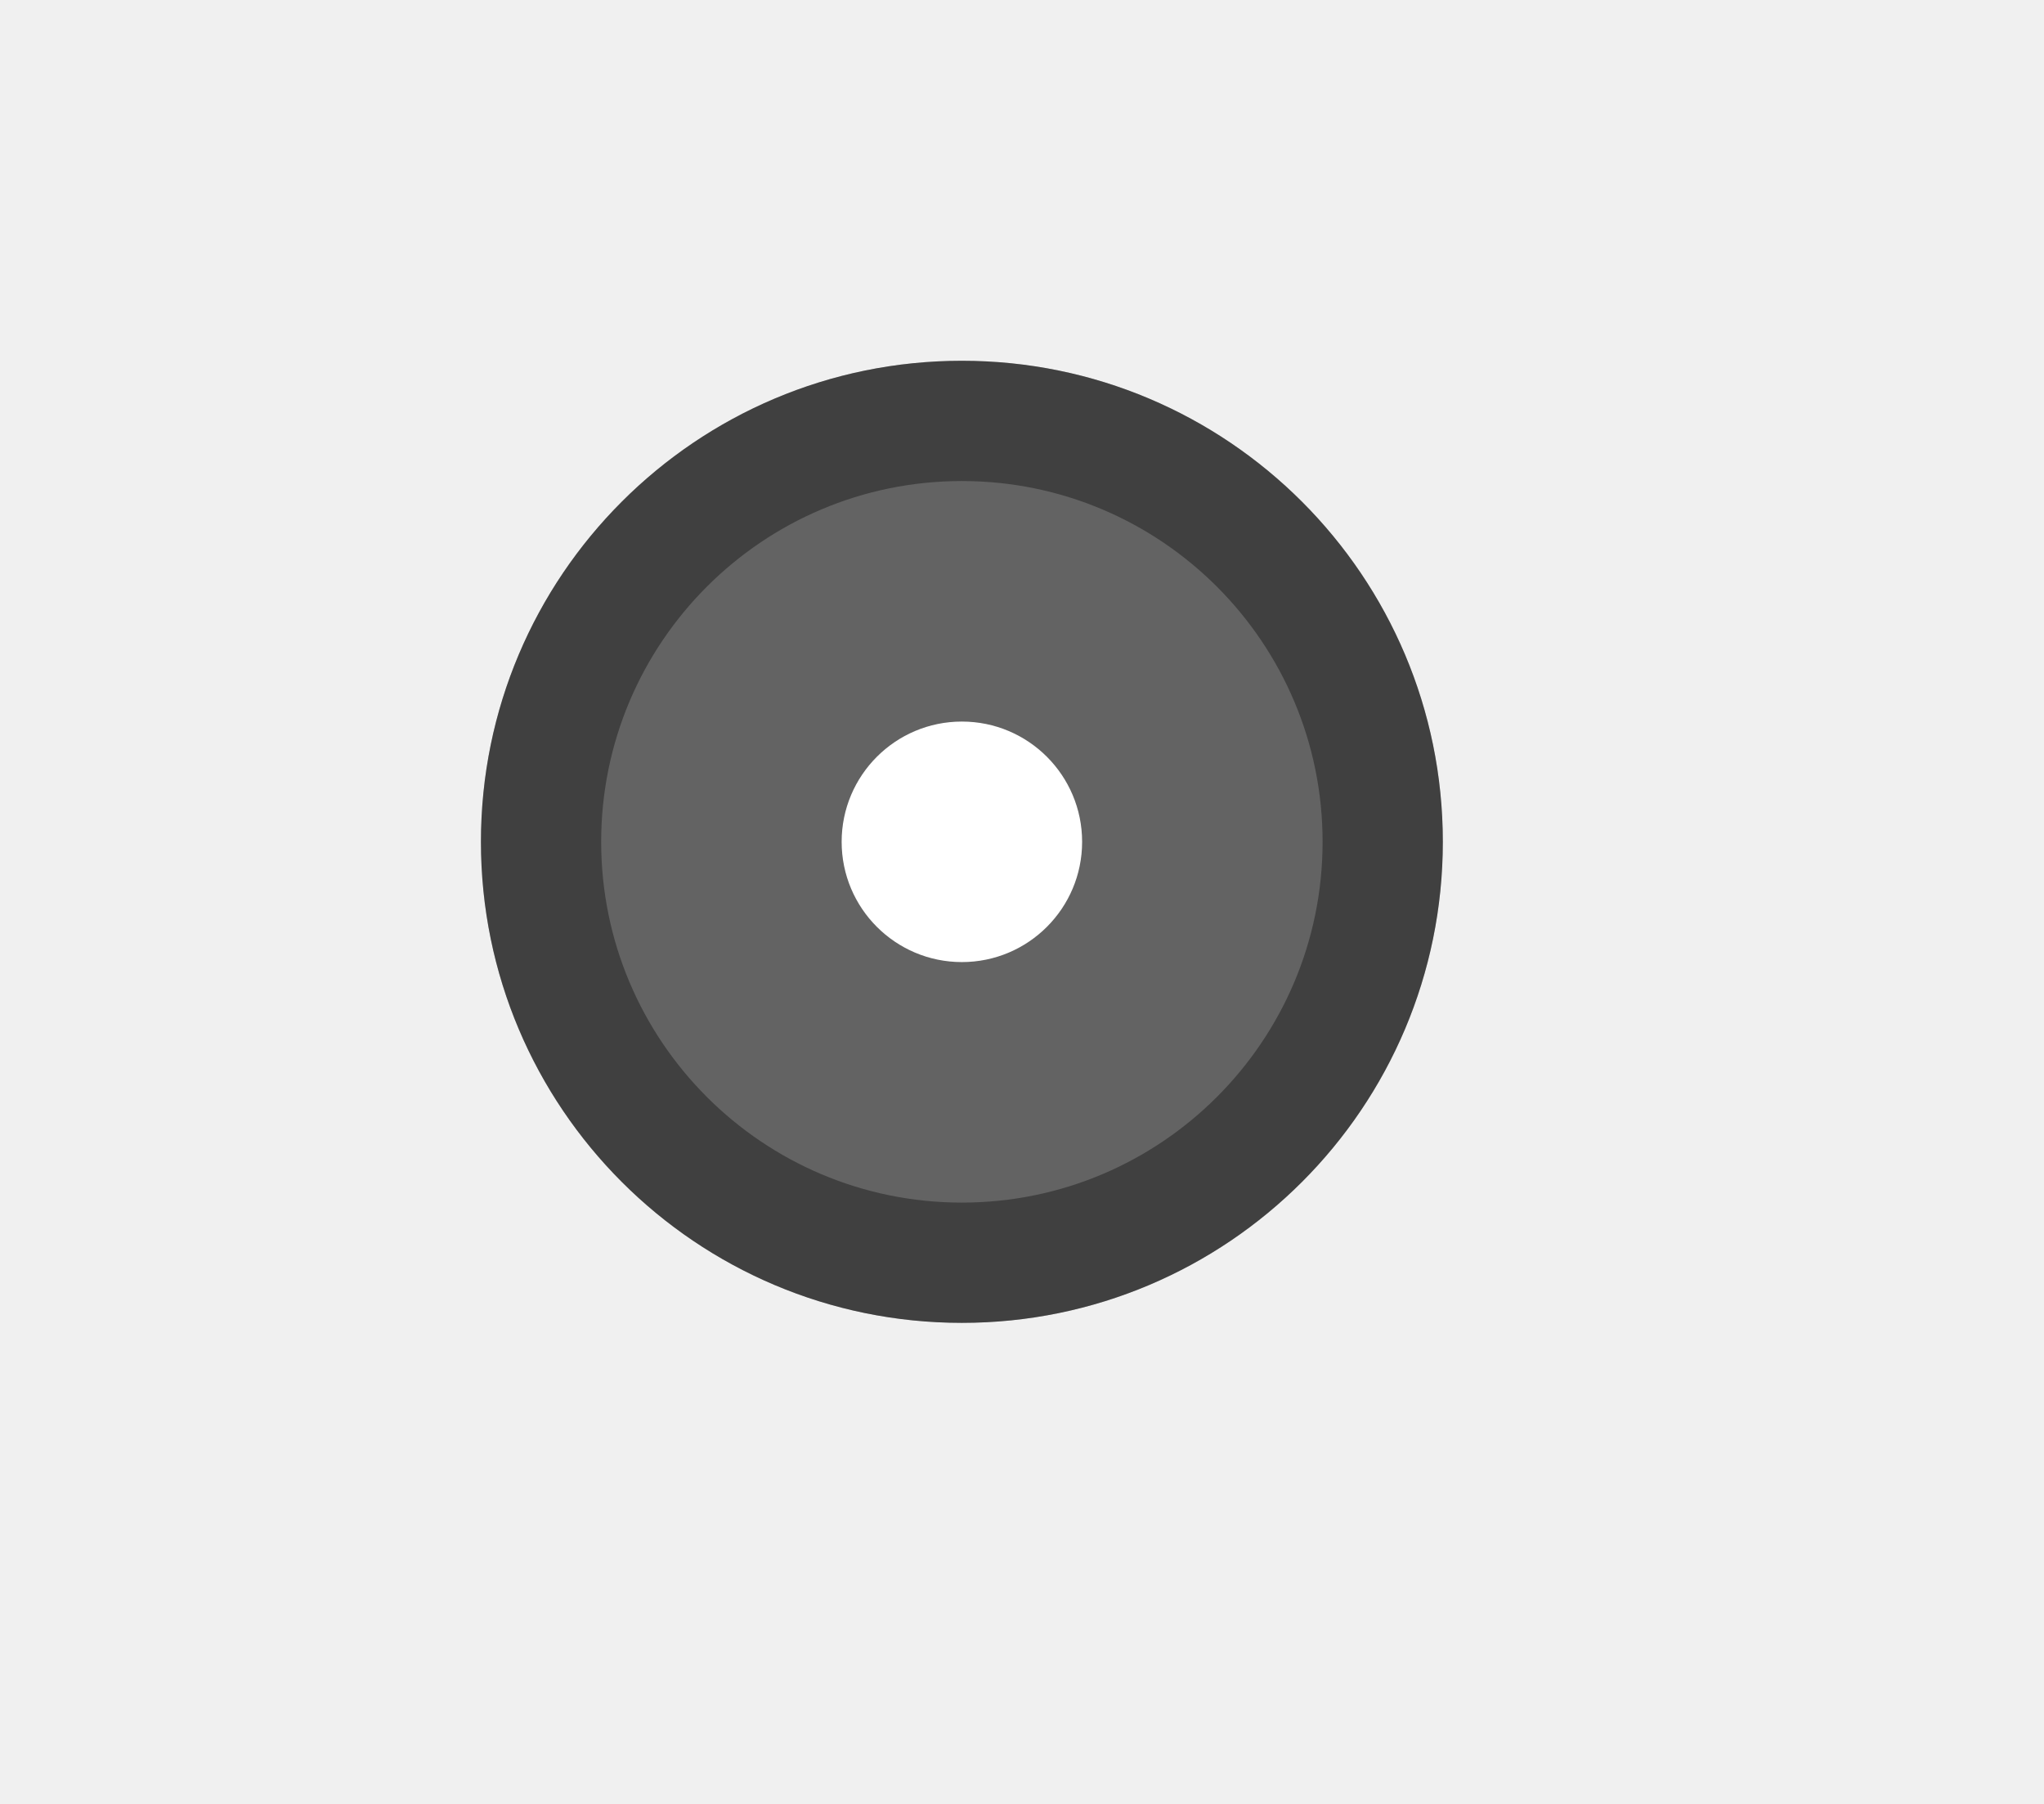
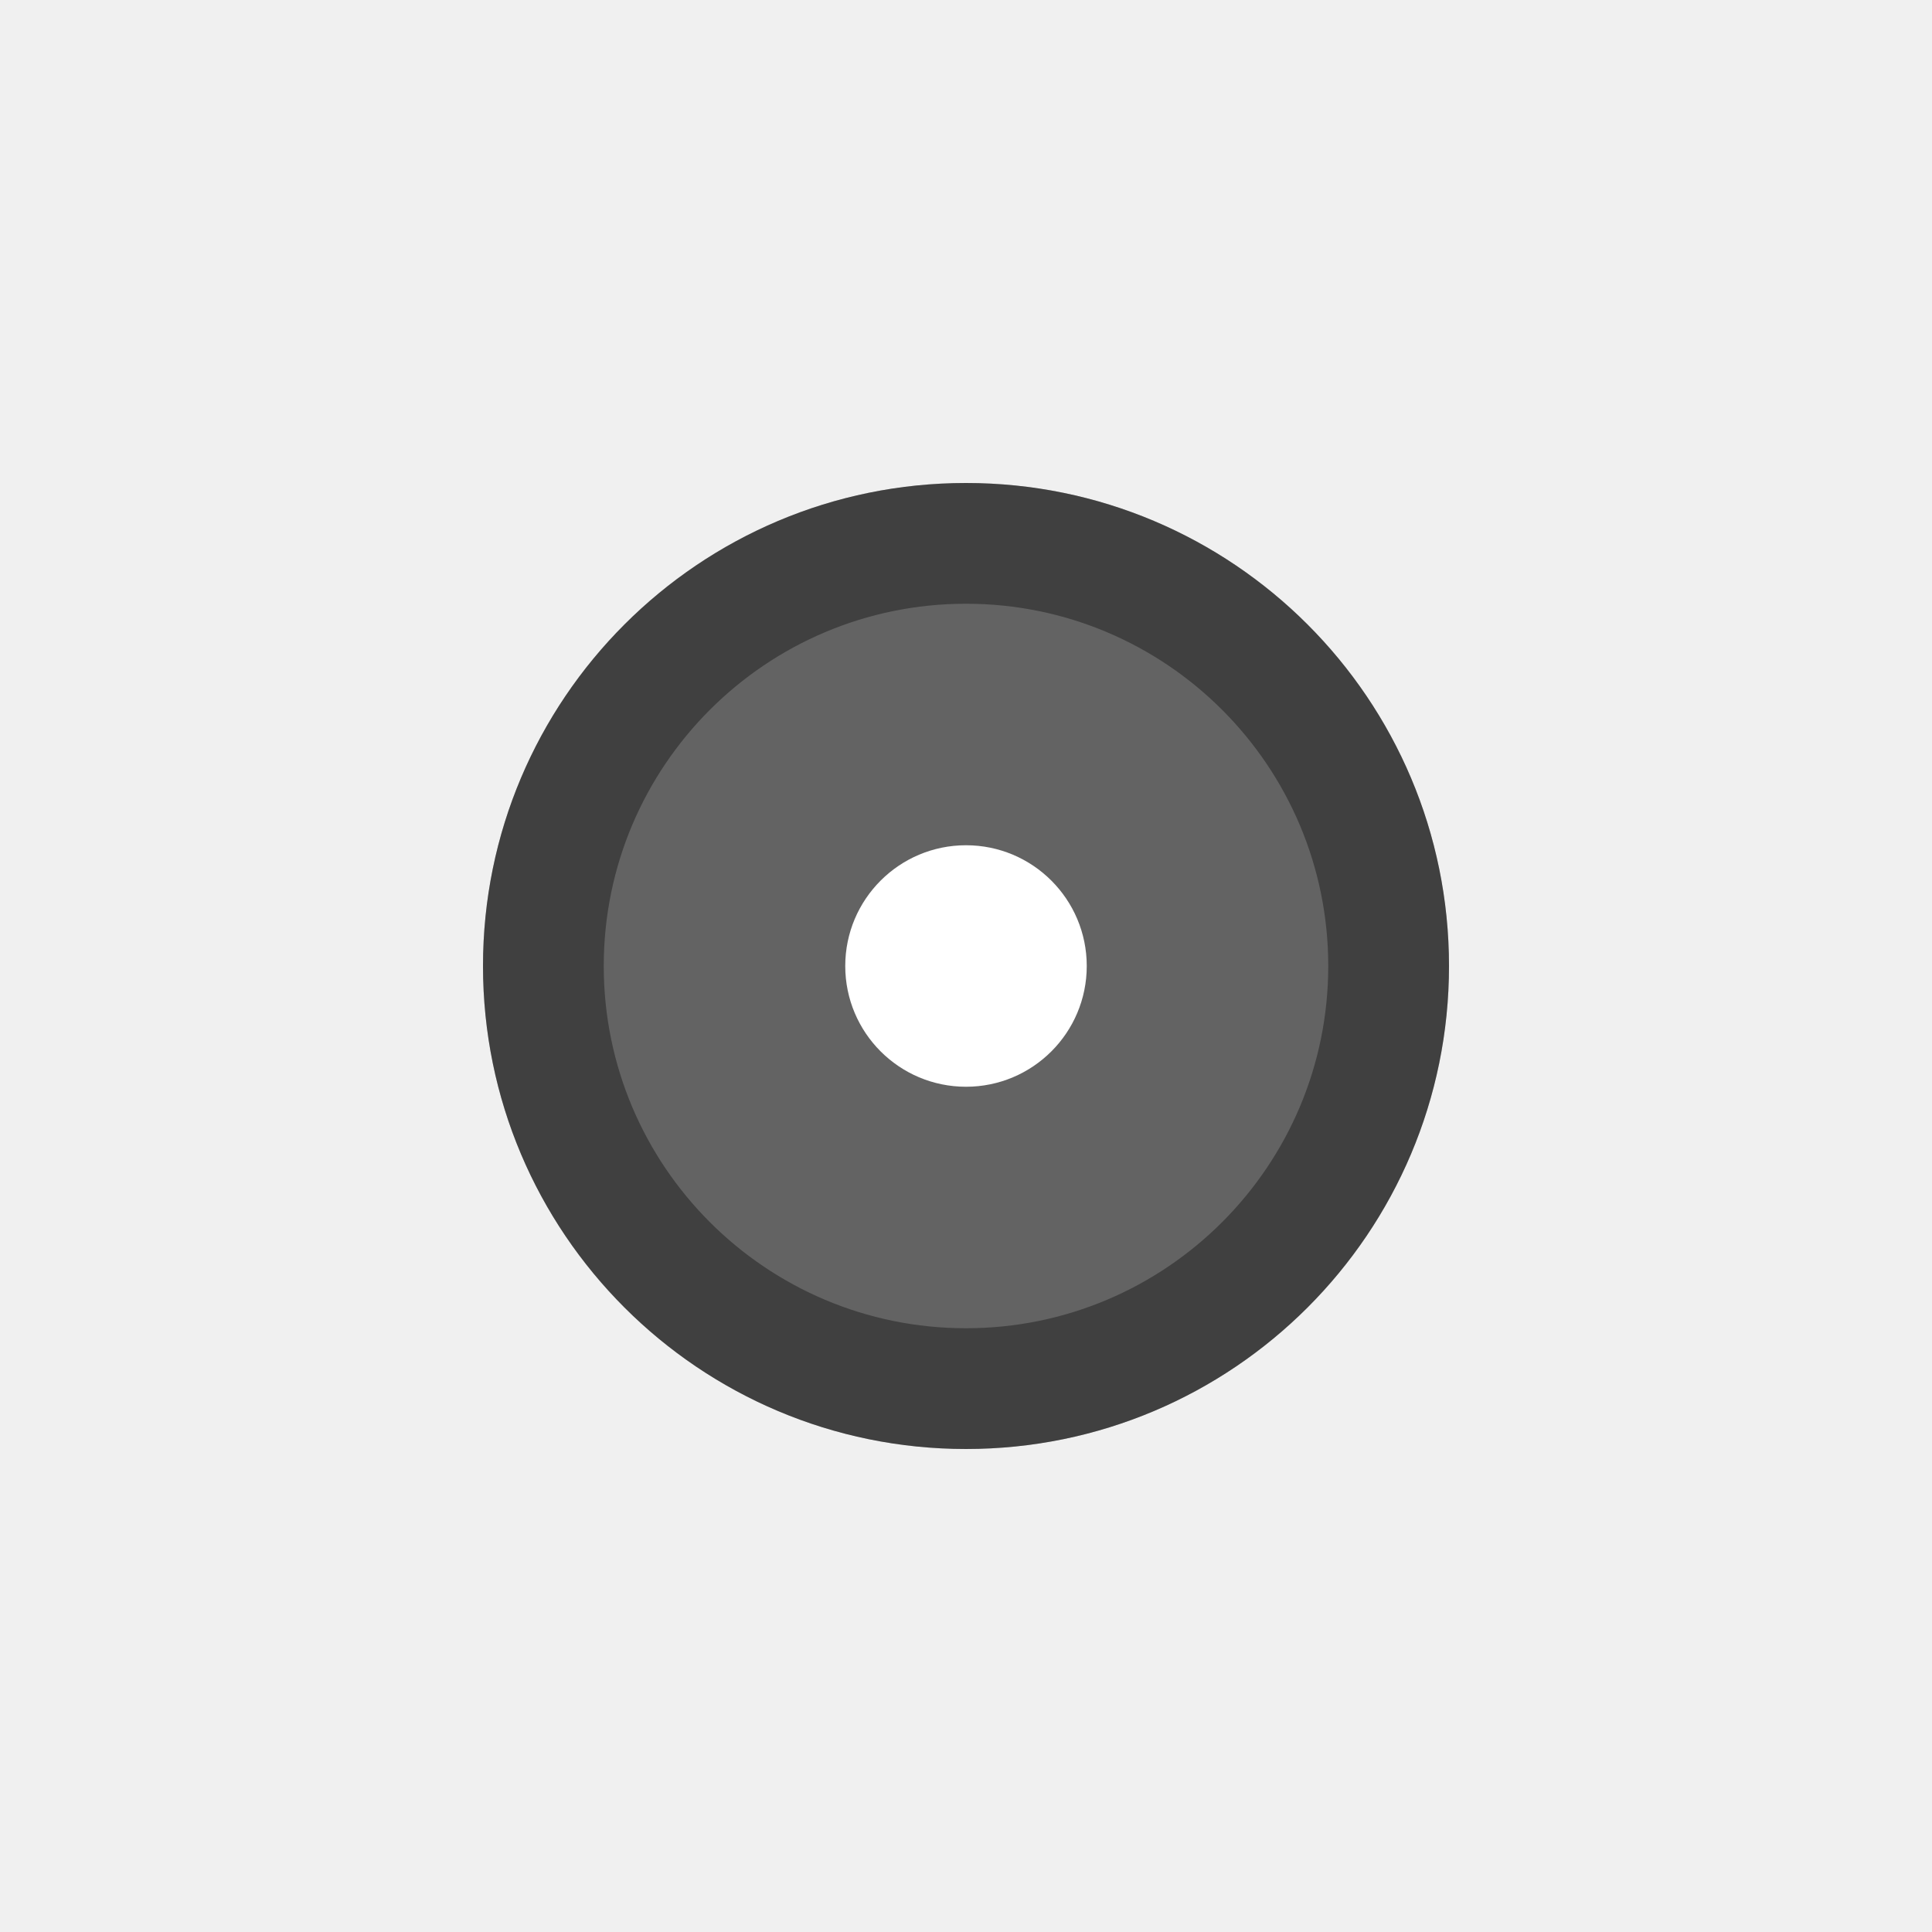
- <svg xmlns="http://www.w3.org/2000/svg" xmlns:xlink="http://www.w3.org/1999/xlink" width="17" height="15" id="svg4306" version="1.1" enable-background="new">
+ <svg xmlns="http://www.w3.org/2000/svg" xmlns:xlink="http://www.w3.org/1999/xlink" width="16" height="16" id="svg4306" version="1.1" style="enable-background:new">
  <defs id="defs4308">
    <linearGradient id="linearGradient3770">
      <stop style="stop-color:#000000;stop-opacity:0.628;" offset="0" id="stop3772" />
      <stop style="stop-color:#000000;stop-opacity:0.498;" offset="1" id="stop3774" />
    </linearGradient>
    <linearGradient id="linearGradient4882">
      <stop style="stop-color:#ffffff;stop-opacity:1;" offset="0" id="stop4884" />
      <stop style="stop-color:#ffffff;stop-opacity:0;" offset="1" id="stop4886" />
    </linearGradient>
    <linearGradient id="linearGradient3784-6">
      <stop style="stop-color:#ffffff;stop-opacity:0.216;" offset="0" id="stop3786-4" />
      <stop style="stop-color:#ffffff;stop-opacity:0;" offset="1" id="stop3788-6" />
    </linearGradient>
    <linearGradient xlink:href="#linearGradient3770" id="linearGradient4281" gradientUnits="userSpaceOnUse" gradientTransform="matrix(0.8571429,0,0,0.8571429,1.142857,1037.505)" x1="8" y1="1" x2="8" y2="15" />
    <linearGradient xlink:href="#linearGradient4882" id="linearGradient4283" gradientUnits="userSpaceOnUse" x1="8" y1="16" x2="8" y2="8" gradientTransform="matrix(0.875,0,0,0.875,1,0)" />
  </defs>
-   <g id="layer1" transform="translate(0,-1037.362)">
+   <g id="layer1" transform="translate(0,-1036.362)">
    <circle style="fill:#000000;fill-opacity:0.588;stroke:none" id="path3847" cx="8" cy="1044.362" r="4" />
    <path style="opacity:0.352;fill:#000000;fill-opacity:1;stroke:none;stroke-width:1;stroke-linecap:butt;stroke-linejoin:miter;stroke-miterlimit:4;stroke-dasharray:none;stroke-dashoffset:0;stroke-opacity:1" d="m 8,1040.362 a 4,4 0 0 0 -4,4 4,4 0 0 0 4,4 4,4 0 0 0 4,-4 4,4 0 0 0 -4,-4 z m 0,1 a 3,3 0 0 1 3,3 3,3 0 0 1 -3,3 3,3 0 0 1 -3,-3 3,3 0 0 1 3,-3 z" id="path4152" />
    <ellipse style="opacity:1;fill:#ffffff;fill-opacity:1;stroke:none;stroke-width:1;stroke-linecap:butt;stroke-linejoin:miter;stroke-miterlimit:4;stroke-dasharray:none;stroke-dashoffset:0;stroke-opacity:1" id="path4205" cx="8" cy="1044.362" rx="1" ry="1" />
  </g>
</svg>
